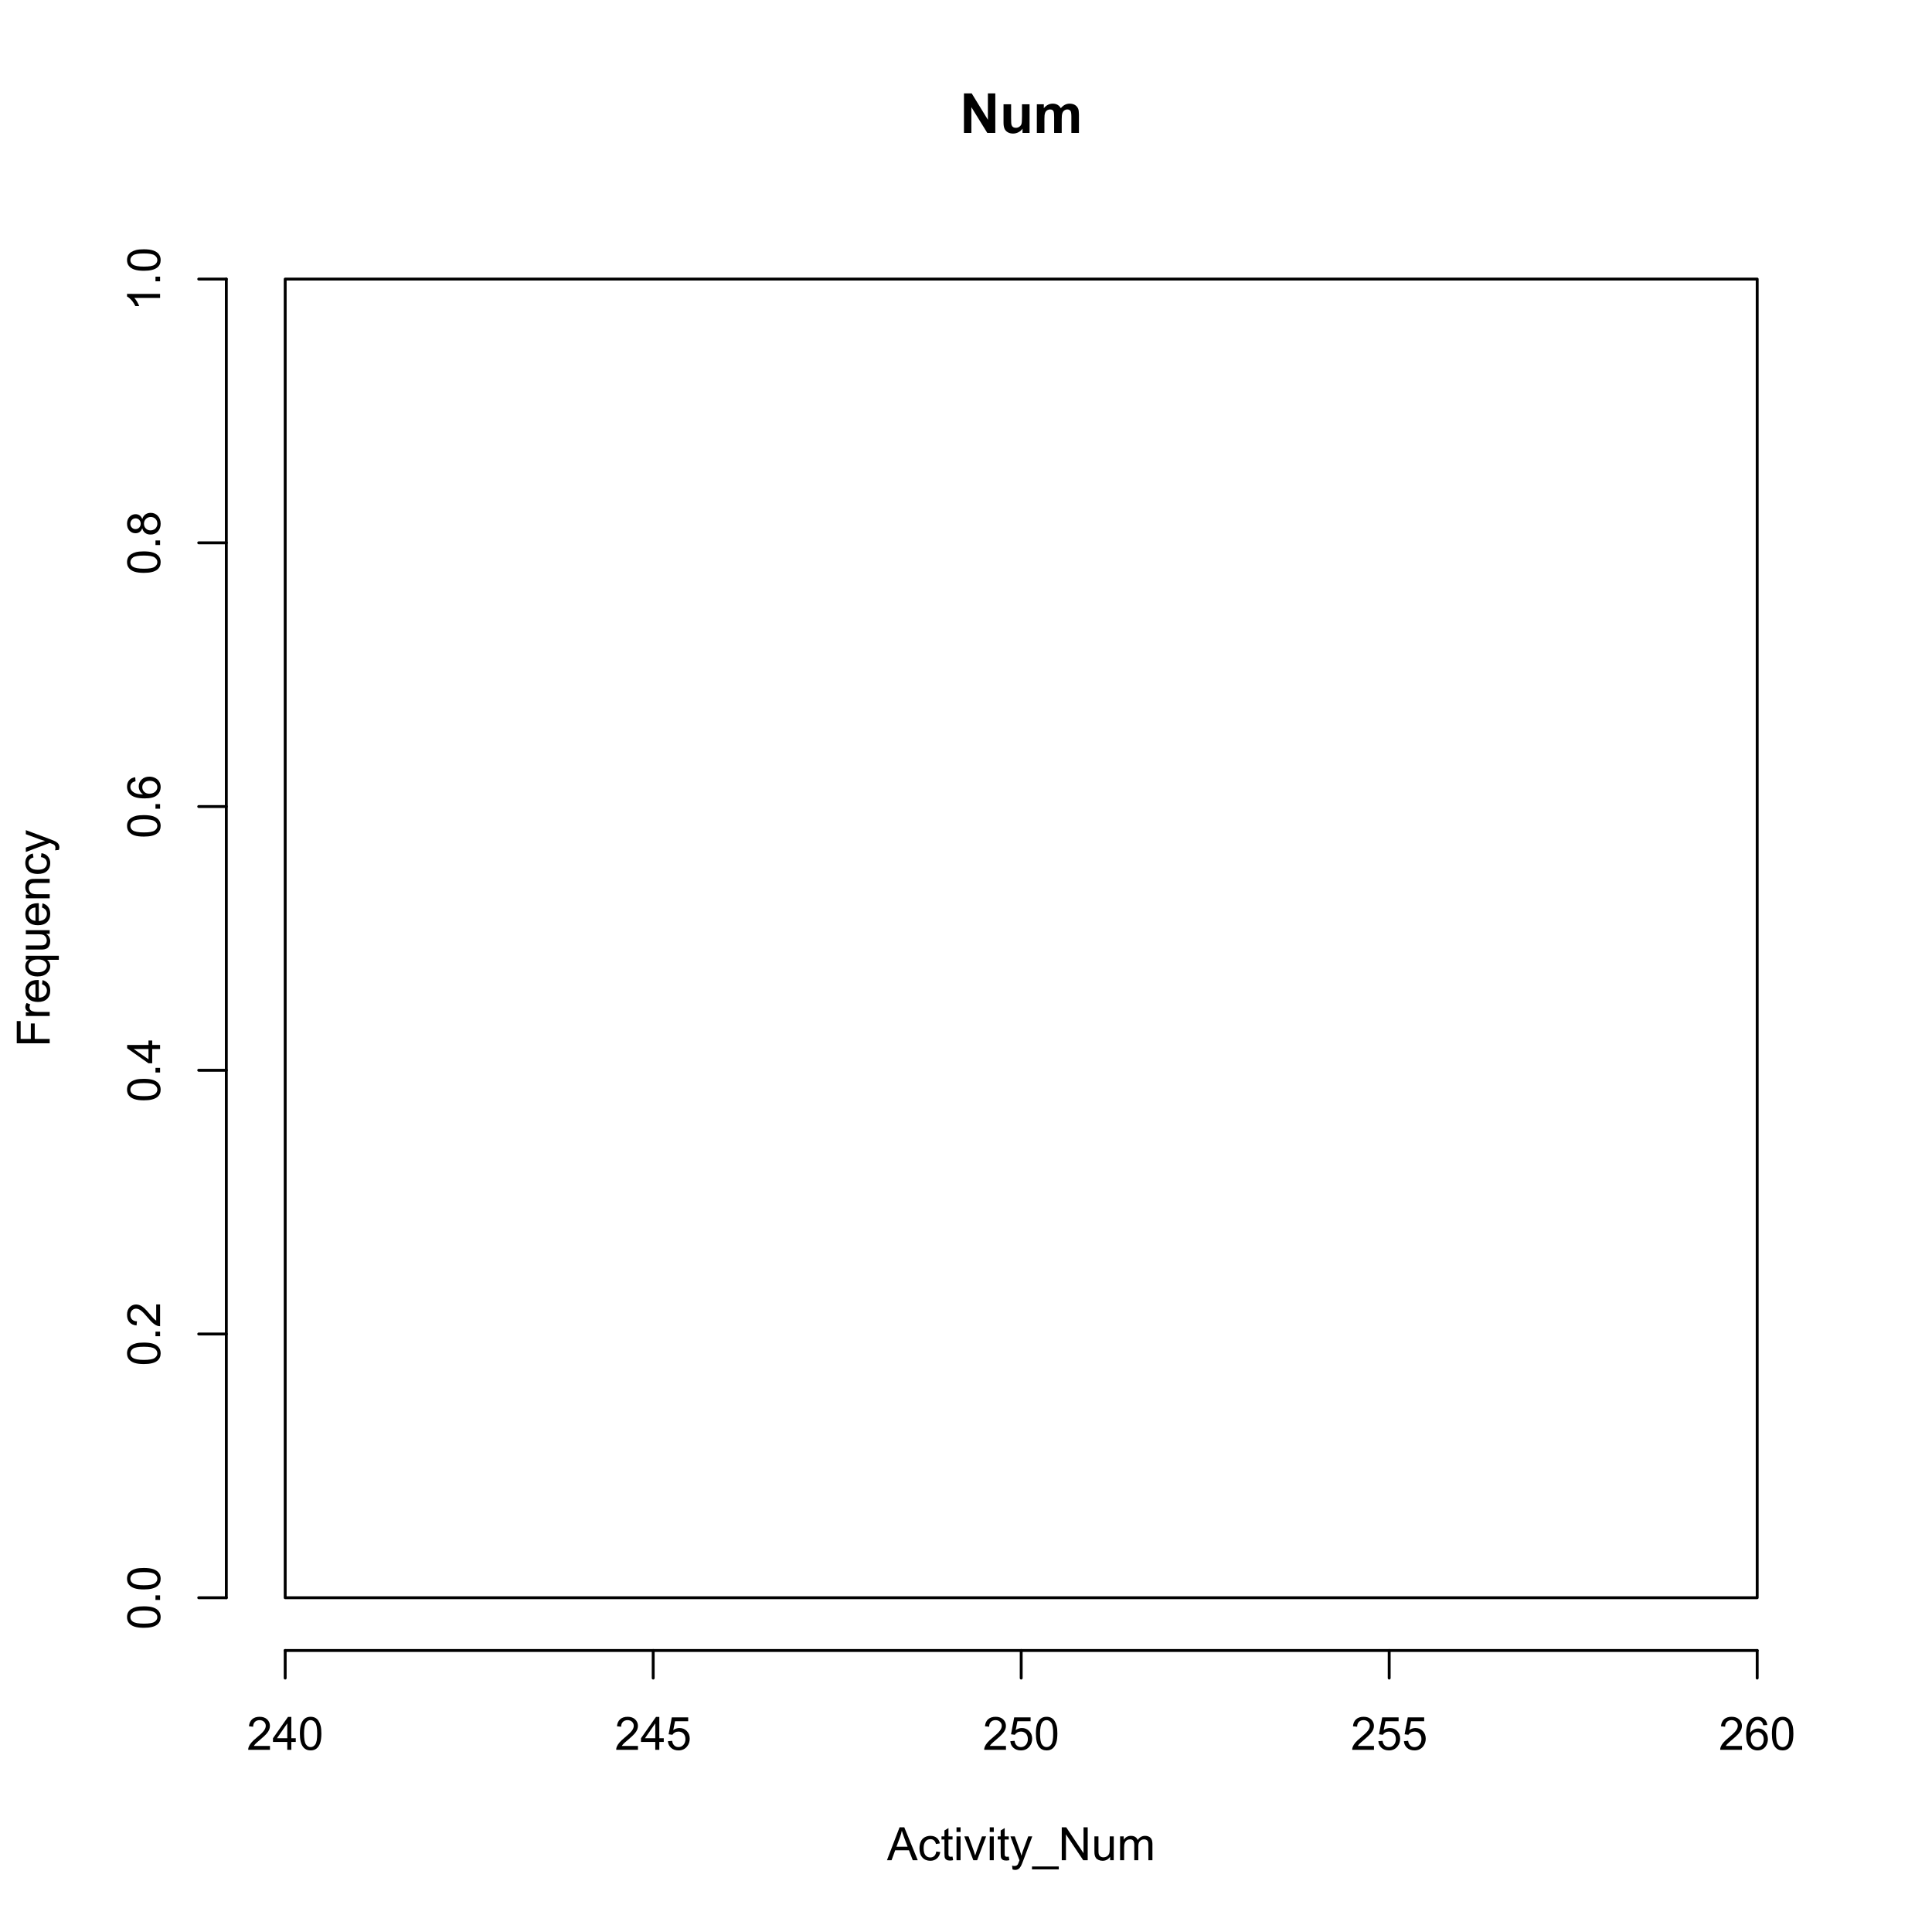
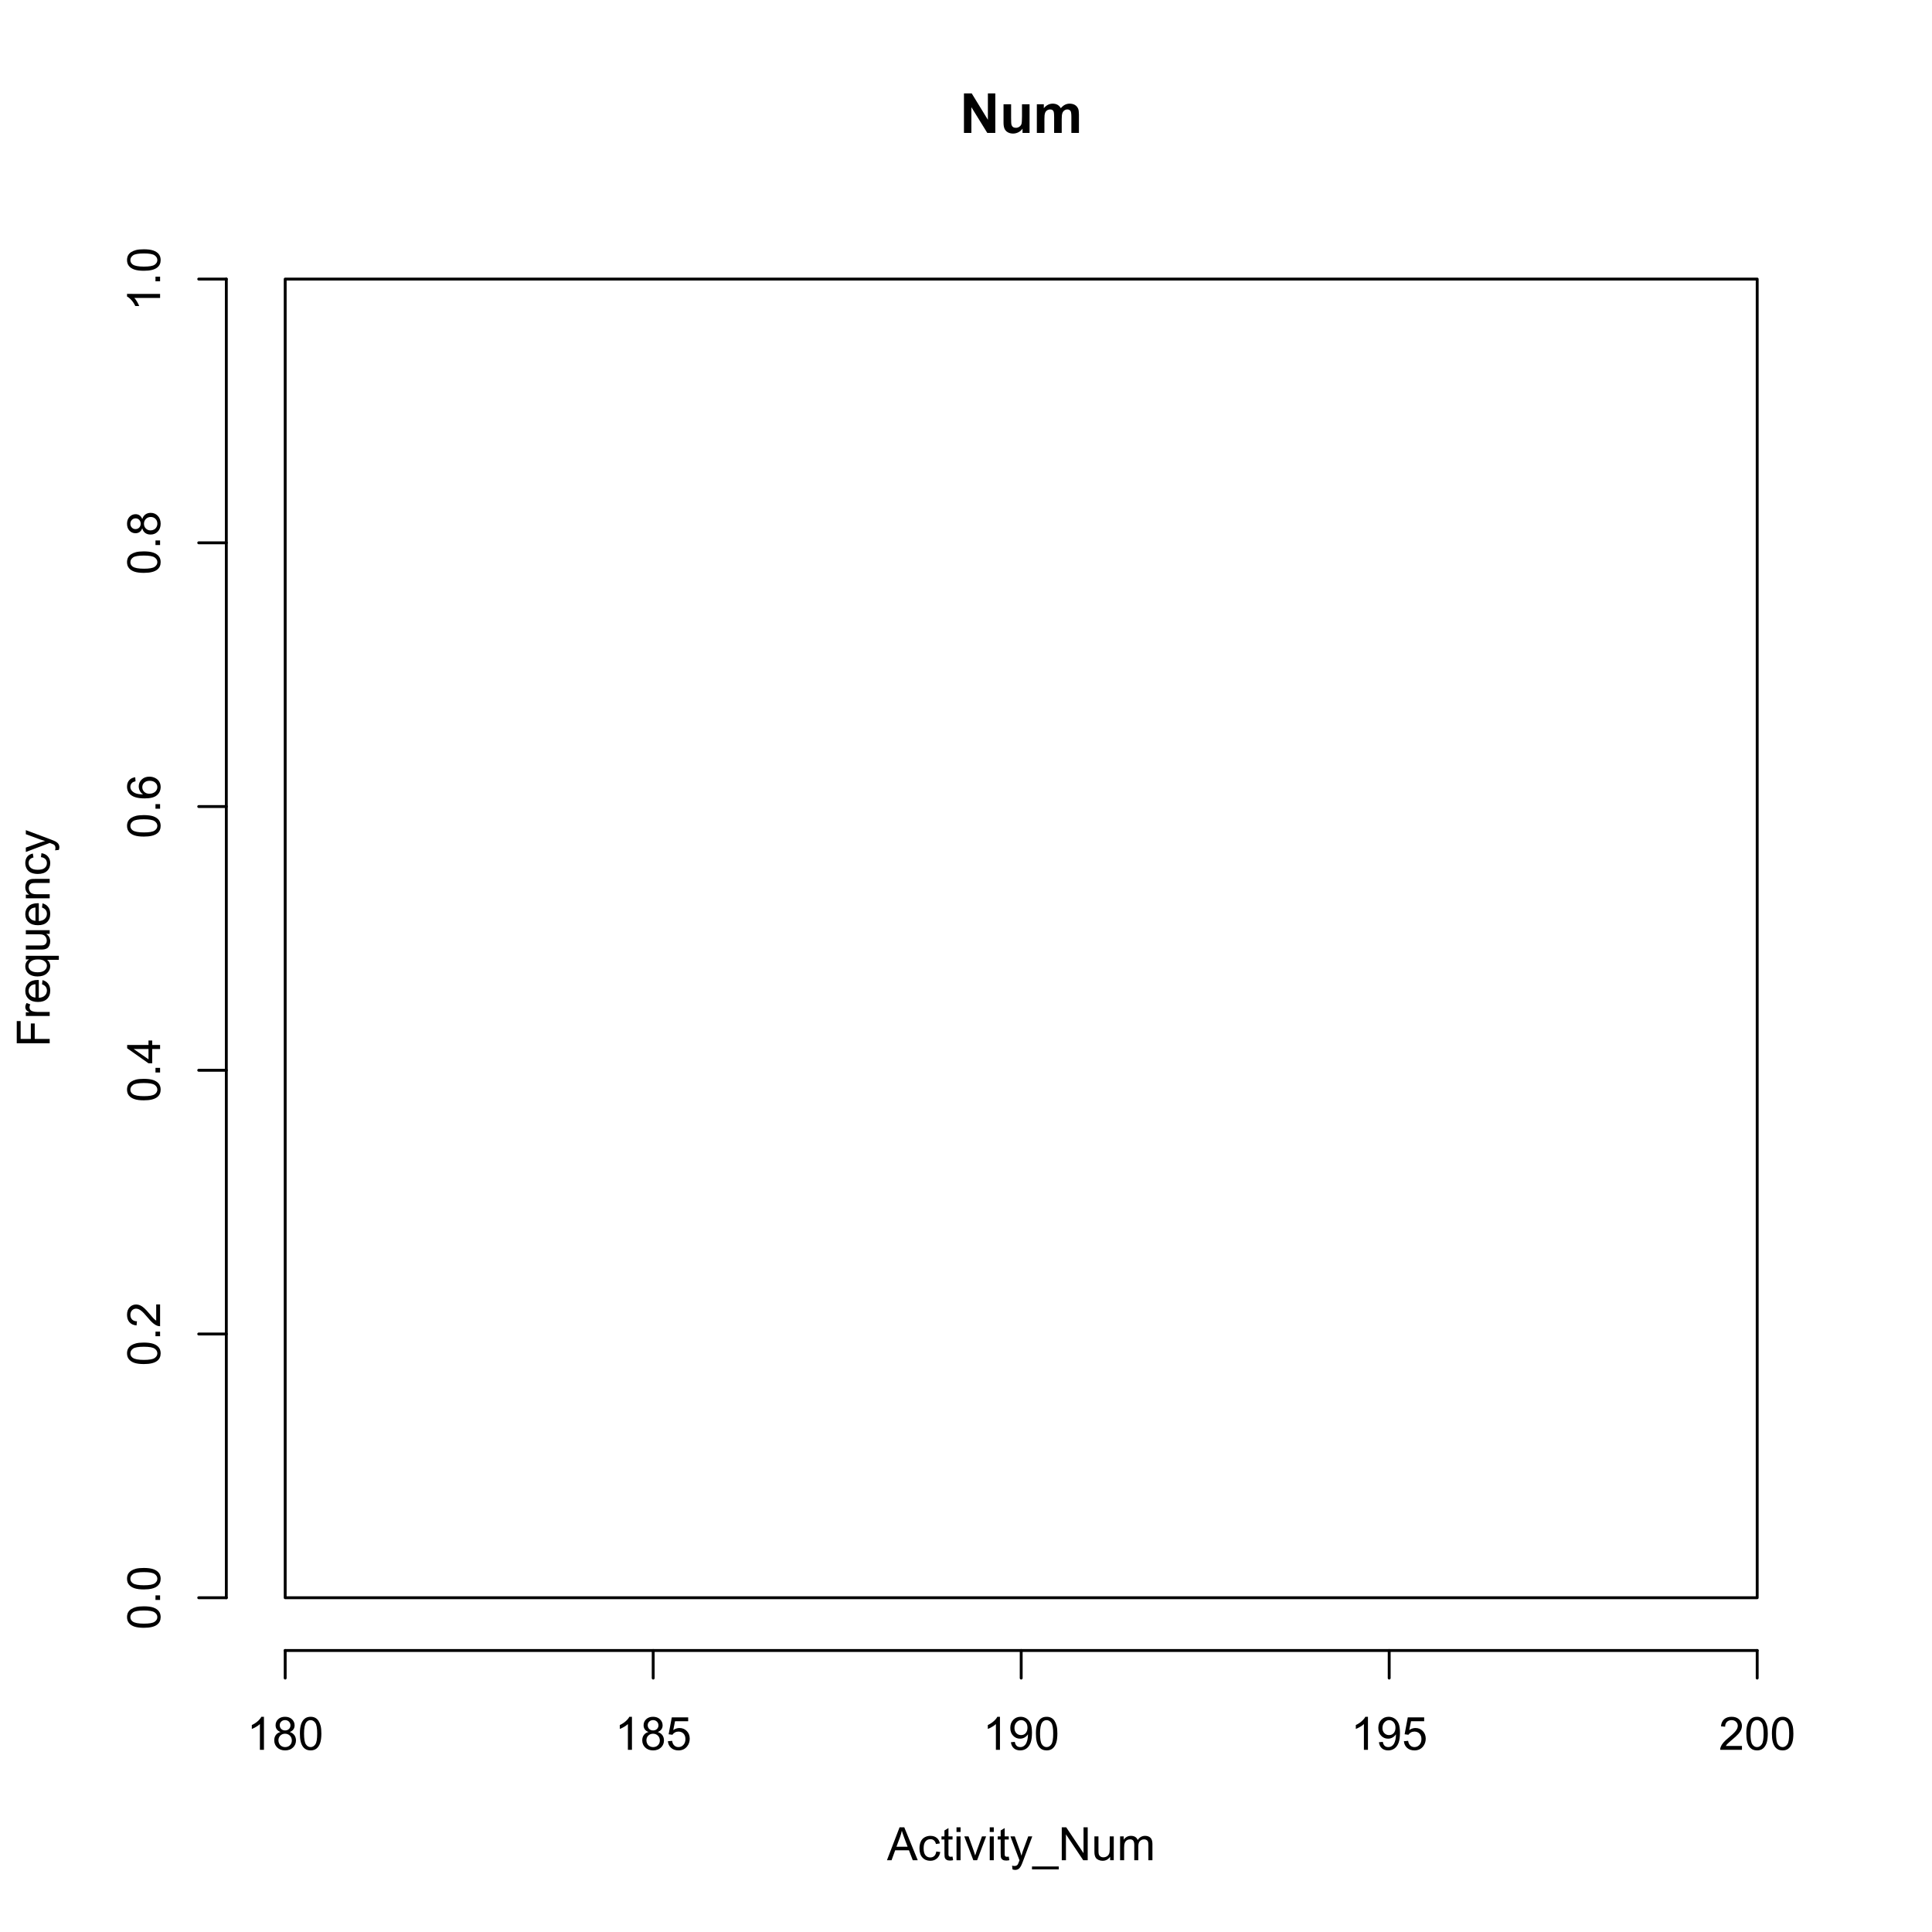
<svg xmlns="http://www.w3.org/2000/svg" xmlns:xlink="http://www.w3.org/1999/xlink" width="504pt" height="504pt" viewBox="0 0 504 504" version="1.1">
  <defs>
    <g>
      <symbol overflow="visible" id="glyph0-0">
        <path style="stroke:none;" d="M 1.801 0 L 1.801 -9 L 9 -9 L 9 0 Z M 2.023 -0.227 L 8.773 -0.227 L 8.773 -8.773 L 2.023 -8.773 Z M 2.023 -0.227 " />
      </symbol>
      <symbol overflow="visible" id="glyph0-1">
        <path style="stroke:none;" d="M 1.07 0 L 1.07 -10.309 L 3.094 -10.309 L 7.312 -3.426 L 7.312 -10.309 L 9.246 -10.309 L 9.246 0 L 7.156 0 L 3.004 -6.723 L 3.004 0 Z M 1.07 0 " />
      </symbol>
      <symbol overflow="visible" id="glyph0-2">
        <path style="stroke:none;" d="M 5.949 0 L 5.949 -1.117 C 5.672 -0.715 5.316 -0.402 4.875 -0.176 C 4.43 0.051 3.961 0.164 3.473 0.168 C 2.969 0.164 2.52 0.059 2.125 -0.16 C 1.723 -0.379 1.434 -0.691 1.258 -1.09 C 1.078 -1.488 0.988 -2.039 0.992 -2.742 L 0.992 -7.469 L 2.969 -7.469 L 2.969 -4.035 C 2.965 -2.984 3 -2.34 3.074 -2.105 C 3.145 -1.863 3.277 -1.676 3.473 -1.543 C 3.664 -1.402 3.906 -1.336 4.203 -1.336 C 4.539 -1.336 4.844 -1.426 5.109 -1.613 C 5.375 -1.793 5.559 -2.023 5.66 -2.301 C 5.758 -2.574 5.805 -3.246 5.809 -4.316 L 5.809 -7.469 L 7.785 -7.469 L 7.785 0 Z M 5.949 0 " />
      </symbol>
      <symbol overflow="visible" id="glyph0-3">
        <path style="stroke:none;" d="M 0.887 -7.469 L 2.707 -7.469 L 2.707 -6.449 C 3.355 -7.238 4.129 -7.633 5.035 -7.637 C 5.508 -7.633 5.922 -7.535 6.277 -7.34 C 6.625 -7.141 6.914 -6.844 7.145 -6.449 C 7.469 -6.844 7.824 -7.141 8.203 -7.34 C 8.582 -7.535 8.988 -7.633 9.422 -7.637 C 9.969 -7.633 10.43 -7.523 10.812 -7.301 C 11.188 -7.078 11.473 -6.75 11.664 -6.32 C 11.797 -6 11.863 -5.484 11.867 -4.773 L 11.867 0 L 9.895 0 L 9.895 -4.27 C 9.891 -5.008 9.82 -5.484 9.688 -5.703 C 9.5 -5.98 9.219 -6.121 8.844 -6.125 C 8.562 -6.121 8.305 -6.039 8.062 -5.871 C 7.82 -5.699 7.645 -5.449 7.535 -5.129 C 7.426 -4.801 7.371 -4.289 7.375 -3.586 L 7.375 0 L 5.398 0 L 5.398 -4.094 C 5.395 -4.816 5.359 -5.285 5.293 -5.5 C 5.219 -5.707 5.109 -5.863 4.965 -5.969 C 4.816 -6.07 4.617 -6.121 4.367 -6.125 C 4.059 -6.121 3.785 -6.039 3.543 -5.879 C 3.297 -5.711 3.121 -5.477 3.02 -5.168 C 2.91 -4.855 2.859 -4.34 2.863 -3.629 L 2.863 0 L 0.887 0 Z M 0.887 -7.469 " />
      </symbol>
      <symbol overflow="visible" id="glyph1-0">
        <path style="stroke:none;" d="M 1.5 0 L 1.5 -7.5 L 7.5 -7.5 L 7.5 0 Z M 1.688 -0.188 L 7.312 -0.188 L 7.312 -7.312 L 1.688 -7.312 Z M 1.688 -0.188 " />
      </symbol>
      <symbol overflow="visible" id="glyph1-1">
        <path style="stroke:none;" d="M -0.016 0 L 3.281 -8.59 L 4.508 -8.59 L 8.023 0 L 6.727 0 L 5.727 -2.602 L 2.133 -2.602 L 1.188 0 Z M 2.461 -3.527 L 5.375 -3.527 L 4.477 -5.906 C 4.203 -6.629 4 -7.223 3.867 -7.688 C 3.758 -7.133 3.602 -6.586 3.406 -6.047 Z M 2.461 -3.527 " />
      </symbol>
      <symbol overflow="visible" id="glyph1-2">
        <path style="stroke:none;" d="M 4.852 -2.281 L 5.891 -2.145 C 5.773 -1.426 5.484 -0.863 5.02 -0.465 C 4.551 -0.059 3.977 0.141 3.297 0.141 C 2.445 0.141 1.762 -0.137 1.246 -0.695 C 0.727 -1.25 0.469 -2.047 0.469 -3.086 C 0.469 -3.754 0.578 -4.344 0.801 -4.852 C 1.023 -5.355 1.363 -5.73 1.816 -5.984 C 2.27 -6.234 2.766 -6.363 3.305 -6.363 C 3.98 -6.363 4.531 -6.191 4.965 -5.848 C 5.391 -5.504 5.668 -5.02 5.789 -4.395 L 4.766 -4.234 C 4.664 -4.652 4.492 -4.969 4.246 -5.18 C 3.996 -5.391 3.695 -5.496 3.344 -5.496 C 2.809 -5.496 2.379 -5.305 2.051 -4.922 C 1.719 -4.539 1.551 -3.938 1.555 -3.117 C 1.551 -2.281 1.711 -1.672 2.035 -1.293 C 2.352 -0.914 2.77 -0.727 3.289 -0.727 C 3.695 -0.727 4.043 -0.852 4.324 -1.105 C 4.602 -1.359 4.777 -1.75 4.852 -2.281 Z M 4.852 -2.281 " />
      </symbol>
      <symbol overflow="visible" id="glyph1-3">
        <path style="stroke:none;" d="M 3.094 -0.945 L 3.246 -0.012 C 2.949 0.051 2.684 0.082 2.449 0.082 C 2.066 0.082 1.77 0.023 1.559 -0.098 C 1.348 -0.219 1.199 -0.379 1.113 -0.578 C 1.027 -0.773 0.984 -1.188 0.984 -1.82 L 0.984 -5.402 L 0.211 -5.402 L 0.211 -6.223 L 0.984 -6.223 L 0.984 -7.766 L 2.031 -8.398 L 2.031 -6.223 L 3.094 -6.223 L 3.094 -5.402 L 2.031 -5.402 L 2.031 -1.766 C 2.027 -1.461 2.047 -1.27 2.086 -1.184 C 2.125 -1.098 2.184 -1.027 2.27 -0.977 C 2.352 -0.926 2.473 -0.902 2.633 -0.902 C 2.742 -0.902 2.898 -0.914 3.094 -0.945 Z M 3.094 -0.945 " />
      </symbol>
      <symbol overflow="visible" id="glyph1-4">
        <path style="stroke:none;" d="M 0.797 -7.375 L 0.797 -8.59 L 1.852 -8.59 L 1.852 -7.375 Z M 0.797 0 L 0.797 -6.223 L 1.852 -6.223 L 1.852 0 Z M 0.797 0 " />
      </symbol>
      <symbol overflow="visible" id="glyph1-5">
        <path style="stroke:none;" d="M 2.52 0 L 0.152 -6.223 L 1.266 -6.223 L 2.602 -2.496 C 2.746 -2.09 2.879 -1.672 3 -1.242 C 3.094 -1.57 3.223 -1.965 3.391 -2.426 L 4.773 -6.223 L 5.859 -6.223 L 3.504 0 Z M 2.52 0 " />
      </symbol>
      <symbol overflow="visible" id="glyph1-6">
        <path style="stroke:none;" d="M 0.742 2.398 L 0.625 1.406 C 0.855 1.469 1.059 1.5 1.23 1.5 C 1.465 1.5 1.652 1.461 1.793 1.383 C 1.934 1.305 2.047 1.195 2.141 1.055 C 2.203 0.949 2.312 0.688 2.461 0.27 C 2.48 0.207 2.512 0.121 2.555 0.012 L 0.195 -6.223 L 1.328 -6.223 L 2.625 -2.617 C 2.789 -2.16 2.938 -1.68 3.078 -1.18 C 3.195 -1.66 3.34 -2.133 3.508 -2.594 L 4.84 -6.223 L 5.895 -6.223 L 3.527 0.105 C 3.273 0.789 3.074 1.258 2.938 1.516 C 2.746 1.863 2.531 2.117 2.293 2.281 C 2.047 2.438 1.758 2.52 1.422 2.523 C 1.215 2.52 0.988 2.477 0.742 2.398 Z M 0.742 2.398 " />
      </symbol>
      <symbol overflow="visible" id="glyph1-7">
        <path style="stroke:none;" d="M -0.18 2.383 L -0.18 1.625 L 6.809 1.625 L 6.809 2.383 Z M -0.18 2.383 " />
      </symbol>
      <symbol overflow="visible" id="glyph1-8">
        <path style="stroke:none;" d="M 0.914 0 L 0.914 -8.59 L 2.078 -8.59 L 6.594 -1.844 L 6.594 -8.59 L 7.68 -8.59 L 7.68 0 L 6.516 0 L 2.004 -6.75 L 2.004 0 Z M 0.914 0 " />
      </symbol>
      <symbol overflow="visible" id="glyph1-9">
        <path style="stroke:none;" d="M 4.867 0 L 4.867 -0.914 C 4.379 -0.211 3.723 0.141 2.895 0.141 C 2.527 0.141 2.184 0.07 1.867 -0.07 C 1.547 -0.211 1.309 -0.387 1.156 -0.602 C 1 -0.812 0.895 -1.074 0.832 -1.383 C 0.785 -1.59 0.762 -1.918 0.766 -2.367 L 0.766 -6.223 L 1.82 -6.223 L 1.82 -2.773 C 1.816 -2.219 1.84 -1.848 1.887 -1.656 C 1.949 -1.379 2.09 -1.16 2.309 -1.004 C 2.523 -0.84 2.789 -0.762 3.105 -0.766 C 3.418 -0.762 3.715 -0.844 3.996 -1.008 C 4.273 -1.172 4.469 -1.391 4.586 -1.672 C 4.699 -1.949 4.758 -2.355 4.758 -2.891 L 4.758 -6.223 L 5.812 -6.223 L 5.812 0 Z M 4.867 0 " />
      </symbol>
      <symbol overflow="visible" id="glyph1-10">
        <path style="stroke:none;" d="M 0.789 0 L 0.789 -6.223 L 1.734 -6.223 L 1.734 -5.352 C 1.93 -5.648 2.188 -5.895 2.512 -6.082 C 2.836 -6.27 3.207 -6.363 3.621 -6.363 C 4.082 -6.363 4.457 -6.266 4.754 -6.074 C 5.043 -5.883 5.254 -5.617 5.379 -5.273 C 5.871 -6 6.512 -6.363 7.301 -6.363 C 7.918 -6.363 8.391 -6.191 8.723 -5.848 C 9.055 -5.504 9.223 -4.977 9.223 -4.273 L 9.223 0 L 8.172 0 L 8.172 -3.922 C 8.168 -4.34 8.133 -4.645 8.07 -4.832 C 8 -5.016 7.879 -5.164 7.699 -5.277 C 7.52 -5.391 7.309 -5.449 7.066 -5.449 C 6.629 -5.449 6.266 -5.301 5.977 -5.012 C 5.688 -4.719 5.543 -4.254 5.543 -3.617 L 5.543 0 L 4.488 0 L 4.488 -4.043 C 4.488 -4.512 4.402 -4.863 4.23 -5.098 C 4.059 -5.332 3.777 -5.449 3.387 -5.449 C 3.09 -5.449 2.812 -5.371 2.562 -5.215 C 2.309 -5.059 2.129 -4.828 2.016 -4.527 C 1.898 -4.227 1.84 -3.793 1.844 -3.227 L 1.844 0 Z M 0.789 0 " />
      </symbol>
      <symbol overflow="visible" id="glyph1-11">
-         <path style="stroke:none;" d="M 6.039 -1.016 L 6.039 0 L 0.363 0 C 0.355 -0.254 0.395 -0.496 0.484 -0.734 C 0.629 -1.117 0.859 -1.5 1.18 -1.875 C 1.492 -2.25 1.953 -2.684 2.562 -3.176 C 3.492 -3.941 4.125 -4.547 4.453 -4.992 C 4.781 -5.438 4.945 -5.859 4.945 -6.266 C 4.945 -6.68 4.793 -7.031 4.496 -7.32 C 4.191 -7.602 3.805 -7.746 3.328 -7.75 C 2.82 -7.746 2.414 -7.594 2.109 -7.293 C 1.805 -6.984 1.648 -6.562 1.648 -6.031 L 0.562 -6.141 C 0.633 -6.945 0.91 -7.559 1.398 -7.988 C 1.879 -8.41 2.531 -8.625 3.352 -8.625 C 4.172 -8.625 4.824 -8.395 5.309 -7.938 C 5.789 -7.48 6.027 -6.914 6.031 -6.242 C 6.027 -5.895 5.957 -5.559 5.82 -5.227 C 5.676 -4.891 5.441 -4.539 5.117 -4.176 C 4.789 -3.805 4.25 -3.301 3.492 -2.664 C 2.859 -2.129 2.453 -1.77 2.273 -1.582 C 2.094 -1.395 1.945 -1.203 1.828 -1.016 Z M 6.039 -1.016 " />
+         <path style="stroke:none;" d="M 4.469 0 L 3.414 0 L 3.414 -6.719 C 3.16 -6.477 2.828 -6.234 2.414 -5.996 C 2 -5.75 1.629 -5.57 1.305 -5.449 L 1.305 -6.469 C 1.895 -6.742 2.41 -7.078 2.852 -7.477 C 3.293 -7.871 3.605 -8.254 3.789 -8.625 L 4.469 -8.625 Z M 4.469 0 " />
      </symbol>
      <symbol overflow="visible" id="glyph1-12">
-         <path style="stroke:none;" d="M 3.879 0 L 3.879 -2.055 L 0.152 -2.055 L 0.152 -3.023 L 4.07 -8.59 L 4.934 -8.59 L 4.934 -3.023 L 6.094 -3.023 L 6.094 -2.055 L 4.934 -2.055 L 4.934 0 Z M 3.879 -3.023 L 3.879 -6.898 L 1.188 -3.023 Z M 3.879 -3.023 " />
+         <path style="stroke:none;" d="M 2.121 -4.656 C 1.684 -4.816 1.359 -5.047 1.148 -5.344 C 0.938 -5.641 0.832 -5.996 0.832 -6.41 C 0.832 -7.035 1.055 -7.559 1.504 -7.984 C 1.953 -8.41 2.551 -8.625 3.297 -8.625 C 4.043 -8.625 4.648 -8.406 5.109 -7.973 C 5.566 -7.535 5.793 -7.004 5.797 -6.383 C 5.793 -5.977 5.688 -5.629 5.48 -5.34 C 5.27 -5.043 4.953 -4.816 4.531 -4.656 C 5.055 -4.48 5.457 -4.203 5.734 -3.824 C 6.008 -3.438 6.145 -2.98 6.148 -2.453 C 6.145 -1.715 5.887 -1.098 5.367 -0.602 C 4.844 -0.102 4.16 0.145 3.316 0.148 C 2.469 0.145 1.785 -0.102 1.266 -0.605 C 0.742 -1.105 0.48 -1.734 0.484 -2.484 C 0.48 -3.039 0.621 -3.504 0.91 -3.887 C 1.191 -4.262 1.598 -4.52 2.121 -4.656 Z M 1.91 -6.445 C 1.91 -6.039 2.039 -5.707 2.301 -5.449 C 2.562 -5.191 2.902 -5.062 3.32 -5.062 C 3.723 -5.062 4.055 -5.188 4.32 -5.445 C 4.578 -5.695 4.711 -6.012 4.711 -6.387 C 4.711 -6.773 4.574 -7.098 4.309 -7.363 C 4.035 -7.625 3.703 -7.758 3.312 -7.758 C 2.906 -7.758 2.574 -7.629 2.309 -7.371 C 2.043 -7.113 1.91 -6.805 1.91 -6.445 Z M 1.57 -2.477 C 1.57 -2.176 1.641 -1.887 1.785 -1.605 C 1.926 -1.324 2.137 -1.105 2.422 -0.949 C 2.699 -0.793 3.004 -0.715 3.328 -0.719 C 3.832 -0.715 4.246 -0.879 4.578 -1.207 C 4.902 -1.531 5.066 -1.941 5.07 -2.445 C 5.066 -2.945 4.898 -3.367 4.562 -3.703 C 4.223 -4.035 3.801 -4.199 3.293 -4.203 C 2.793 -4.199 2.379 -4.035 2.059 -3.711 C 1.73 -3.379 1.57 -2.969 1.57 -2.477 Z M 1.57 -2.477 " />
      </symbol>
      <symbol overflow="visible" id="glyph1-13">
        <path style="stroke:none;" d="M 0.5 -4.234 C 0.496 -5.246 0.602 -6.062 0.812 -6.688 C 1.02 -7.305 1.328 -7.785 1.742 -8.121 C 2.148 -8.457 2.668 -8.625 3.297 -8.625 C 3.758 -8.625 4.164 -8.531 4.512 -8.348 C 4.855 -8.16 5.141 -7.891 5.371 -7.543 C 5.594 -7.191 5.773 -6.766 5.906 -6.266 C 6.035 -5.762 6.098 -5.086 6.102 -4.234 C 6.098 -3.227 5.996 -2.414 5.789 -1.797 C 5.578 -1.176 5.266 -0.695 4.859 -0.359 C 4.445 -0.02 3.926 0.145 3.297 0.148 C 2.465 0.145 1.816 -0.148 1.348 -0.742 C 0.781 -1.457 0.496 -2.621 0.5 -4.234 Z M 1.582 -4.234 C 1.582 -2.824 1.746 -1.887 2.074 -1.418 C 2.402 -0.949 2.809 -0.715 3.297 -0.719 C 3.777 -0.715 4.184 -0.949 4.52 -1.422 C 4.848 -1.887 5.016 -2.824 5.016 -4.234 C 5.016 -5.648 4.848 -6.59 4.52 -7.055 C 4.184 -7.516 3.773 -7.746 3.289 -7.75 C 2.801 -7.746 2.414 -7.543 2.125 -7.137 C 1.762 -6.613 1.582 -5.645 1.582 -4.234 Z M 1.582 -4.234 " />
      </symbol>
      <symbol overflow="visible" id="glyph1-14">
        <path style="stroke:none;" d="M 0.5 -2.25 L 1.605 -2.344 C 1.684 -1.805 1.871 -1.398 2.176 -1.125 C 2.473 -0.852 2.836 -0.715 3.258 -0.719 C 3.766 -0.715 4.195 -0.906 4.547 -1.293 C 4.898 -1.672 5.074 -2.18 5.074 -2.82 C 5.074 -3.414 4.902 -3.891 4.566 -4.242 C 4.227 -4.59 3.785 -4.762 3.242 -4.766 C 2.898 -4.762 2.594 -4.684 2.32 -4.531 C 2.047 -4.375 1.832 -4.176 1.676 -3.93 L 0.688 -4.062 L 1.516 -8.473 L 5.789 -8.473 L 5.789 -7.465 L 2.359 -7.465 L 1.898 -5.156 C 2.414 -5.516 2.953 -5.695 3.523 -5.695 C 4.27 -5.695 4.902 -5.434 5.422 -4.914 C 5.934 -4.395 6.191 -3.727 6.195 -2.914 C 6.191 -2.133 5.965 -1.461 5.516 -0.898 C 4.961 -0.199 4.211 0.145 3.258 0.148 C 2.477 0.145 1.836 -0.07 1.344 -0.508 C 0.844 -0.941 0.562 -1.523 0.5 -2.25 Z M 0.5 -2.25 " />
      </symbol>
      <symbol overflow="visible" id="glyph1-15">
-         <path style="stroke:none;" d="M 5.969 -6.484 L 4.922 -6.406 C 4.828 -6.812 4.695 -7.113 4.523 -7.305 C 4.234 -7.605 3.883 -7.758 3.469 -7.758 C 3.133 -7.758 2.836 -7.664 2.586 -7.477 C 2.25 -7.234 1.988 -6.879 1.797 -6.414 C 1.605 -5.949 1.508 -5.289 1.5 -4.43 C 1.754 -4.812 2.062 -5.098 2.434 -5.289 C 2.797 -5.473 3.184 -5.566 3.586 -5.57 C 4.289 -5.566 4.887 -5.309 5.383 -4.793 C 5.875 -4.277 6.121 -3.609 6.125 -2.789 C 6.121 -2.25 6.004 -1.746 5.773 -1.285 C 5.539 -0.82 5.223 -0.469 4.816 -0.223 C 4.41 0.023 3.949 0.145 3.434 0.148 C 2.555 0.145 1.836 -0.176 1.285 -0.82 C 0.727 -1.469 0.449 -2.535 0.453 -4.02 C 0.449 -5.676 0.758 -6.883 1.371 -7.641 C 1.902 -8.297 2.621 -8.625 3.531 -8.625 C 4.207 -8.625 4.762 -8.434 5.195 -8.055 C 5.625 -7.676 5.883 -7.152 5.969 -6.484 Z M 1.664 -2.781 C 1.664 -2.418 1.738 -2.07 1.895 -1.738 C 2.043 -1.406 2.262 -1.152 2.543 -0.98 C 2.82 -0.801 3.109 -0.715 3.414 -0.719 C 3.859 -0.715 4.242 -0.895 4.566 -1.258 C 4.883 -1.613 5.043 -2.102 5.047 -2.727 C 5.043 -3.316 4.887 -3.785 4.57 -4.129 C 4.25 -4.469 3.852 -4.641 3.375 -4.641 C 2.898 -4.641 2.492 -4.469 2.16 -4.129 C 1.828 -3.785 1.664 -3.336 1.664 -2.781 Z M 1.664 -2.781 " />
+         <path style="stroke:none;" d="M 0.656 -1.984 L 1.672 -2.078 C 1.75 -1.602 1.914 -1.258 2.16 -1.043 C 2.398 -0.824 2.711 -0.715 3.094 -0.719 C 3.414 -0.715 3.695 -0.789 3.945 -0.941 C 4.188 -1.086 4.391 -1.285 4.547 -1.535 C 4.703 -1.785 4.832 -2.121 4.938 -2.543 C 5.043 -2.965 5.098 -3.395 5.098 -3.832 C 5.098 -3.879 5.094 -3.949 5.094 -4.043 C 4.875 -3.707 4.586 -3.434 4.227 -3.227 C 3.859 -3.016 3.465 -2.91 3.039 -2.914 C 2.328 -2.91 1.727 -3.168 1.238 -3.688 C 0.742 -4.199 0.496 -4.879 0.5 -5.727 C 0.496 -6.594 0.754 -7.297 1.27 -7.828 C 1.781 -8.359 2.426 -8.625 3.199 -8.625 C 3.758 -8.625 4.266 -8.473 4.73 -8.172 C 5.191 -7.871 5.543 -7.441 5.785 -6.887 C 6.023 -6.328 6.145 -5.523 6.148 -4.469 C 6.145 -3.371 6.027 -2.496 5.789 -1.848 C 5.547 -1.195 5.191 -0.703 4.723 -0.363 C 4.254 -0.023 3.703 0.145 3.07 0.148 C 2.398 0.145 1.848 -0.039 1.422 -0.41 C 0.996 -0.785 0.742 -1.309 0.656 -1.984 Z M 4.977 -5.777 C 4.973 -6.383 4.812 -6.863 4.492 -7.219 C 4.168 -7.57 3.781 -7.746 3.328 -7.75 C 2.859 -7.746 2.449 -7.555 2.102 -7.176 C 1.754 -6.789 1.582 -6.293 1.582 -5.688 C 1.582 -5.137 1.746 -4.691 2.074 -4.355 C 2.402 -4.012 2.809 -3.844 3.297 -3.844 C 3.785 -3.844 4.188 -4.012 4.504 -4.355 C 4.816 -4.691 4.973 -5.168 4.977 -5.777 Z M 4.977 -5.777 " />
+       </symbol>
+       <symbol overflow="visible" id="glyph1-16">
+         <path style="stroke:none;" d="M 6.039 -1.016 L 6.039 0 L 0.363 0 C 0.355 -0.254 0.395 -0.496 0.484 -0.734 C 0.629 -1.117 0.859 -1.5 1.18 -1.875 C 1.492 -2.25 1.953 -2.684 2.562 -3.176 C 3.492 -3.941 4.125 -4.547 4.453 -4.992 C 4.781 -5.438 4.945 -5.859 4.945 -6.266 C 4.945 -6.68 4.793 -7.031 4.496 -7.32 C 4.191 -7.602 3.805 -7.746 3.328 -7.75 C 2.82 -7.746 2.414 -7.594 2.109 -7.293 C 1.805 -6.984 1.648 -6.562 1.648 -6.031 L 0.562 -6.141 C 0.633 -6.945 0.91 -7.559 1.398 -7.988 C 1.879 -8.41 2.531 -8.625 3.352 -8.625 C 4.172 -8.625 4.824 -8.395 5.309 -7.938 C 5.789 -7.48 6.027 -6.914 6.031 -6.242 C 6.027 -5.895 5.957 -5.559 5.82 -5.227 C 5.676 -4.891 5.441 -4.539 5.117 -4.176 C 4.789 -3.805 4.25 -3.301 3.492 -2.664 C 2.859 -2.129 2.453 -1.77 2.273 -1.582 C 2.094 -1.395 1.945 -1.203 1.828 -1.016 Z M 6.039 -1.016 " />
      </symbol>
      <symbol overflow="visible" id="glyph2-0">
        <path style="stroke:none;" d="M 0 -1.5 L -7.5 -1.5 L -7.5 -7.5 L 0 -7.5 Z M -0.188 -1.688 L -0.188 -7.312 L -7.312 -7.312 L -7.312 -1.688 Z M -0.188 -1.688 " />
      </symbol>
      <symbol overflow="visible" id="glyph2-1">
        <path style="stroke:none;" d="M 0 -0.984 L -8.59 -0.984 L -8.59 -6.781 L -7.578 -6.781 L -7.578 -2.121 L -4.914 -2.121 L -4.914 -6.152 L -3.902 -6.152 L -3.902 -2.121 L 0 -2.121 Z M 0 -0.984 " />
      </symbol>
      <symbol overflow="visible" id="glyph2-2">
        <path style="stroke:none;" d="M 0 -0.781 L -6.223 -0.781 L -6.223 -1.73 L -5.281 -1.73 C -5.719 -1.969 -6.012 -2.191 -6.152 -2.398 C -6.293 -2.602 -6.363 -2.828 -6.363 -3.078 C -6.363 -3.43 -6.25 -3.793 -6.023 -4.16 L -5.047 -3.797 C -5.195 -3.539 -5.273 -3.281 -5.273 -3.023 C -5.273 -2.793 -5.203 -2.586 -5.066 -2.402 C -4.926 -2.219 -4.734 -2.086 -4.488 -2.012 C -4.113 -1.891 -3.703 -1.832 -3.258 -1.836 L 0 -1.836 Z M 0 -0.781 " />
      </symbol>
      <symbol overflow="visible" id="glyph2-3">
        <path style="stroke:none;" d="M -2.004 -5.051 L -1.867 -6.141 C -1.23 -5.969 -0.738 -5.648 -0.387 -5.184 C -0.035 -4.719 0.141 -4.125 0.141 -3.406 C 0.141 -2.492 -0.137 -1.77 -0.699 -1.238 C -1.254 -0.703 -2.043 -0.438 -3.059 -0.441 C -4.105 -0.438 -4.918 -0.707 -5.496 -1.25 C -6.074 -1.785 -6.363 -2.484 -6.363 -3.348 C -6.363 -4.176 -6.078 -4.855 -5.512 -5.383 C -4.945 -5.91 -4.148 -6.176 -3.121 -6.176 C -3.055 -6.176 -2.961 -6.172 -2.84 -6.172 L -2.844 -1.531 C -2.156 -1.566 -1.633 -1.762 -1.27 -2.109 C -0.906 -2.457 -0.727 -2.891 -0.727 -3.41 C -0.727 -3.797 -0.828 -4.125 -1.031 -4.402 C -1.234 -4.672 -1.559 -4.891 -2.004 -5.051 Z M -3.711 -1.59 L -3.707 -5.062 C -4.227 -5.016 -4.621 -4.883 -4.887 -4.664 C -5.293 -4.328 -5.496 -3.891 -5.496 -3.359 C -5.496 -2.871 -5.332 -2.465 -5.008 -2.137 C -4.684 -1.805 -4.25 -1.621 -3.711 -1.59 Z M -3.711 -1.59 " />
      </symbol>
      <symbol overflow="visible" id="glyph2-4">
        <path style="stroke:none;" d="M 2.387 -4.758 L -0.66 -4.758 C -0.43 -4.594 -0.238 -4.363 -0.086 -4.066 C 0.066 -3.77 0.141 -3.457 0.141 -3.129 C 0.141 -2.391 -0.152 -1.754 -0.742 -1.223 C -1.332 -0.688 -2.141 -0.422 -3.172 -0.422 C -3.793 -0.422 -4.355 -0.527 -4.852 -0.746 C -5.344 -0.961 -5.719 -1.277 -5.977 -1.691 C -6.234 -2.102 -6.363 -2.555 -6.363 -3.047 C -6.363 -3.816 -6.039 -4.422 -5.391 -4.863 L -6.223 -4.863 L -6.223 -5.812 L 2.387 -5.812 Z M -3.129 -1.508 C -2.328 -1.504 -1.727 -1.672 -1.328 -2.012 C -0.926 -2.344 -0.727 -2.746 -0.727 -3.219 C -0.727 -3.664 -0.914 -4.051 -1.297 -4.375 C -1.672 -4.699 -2.254 -4.863 -3.035 -4.863 C -3.863 -4.863 -4.484 -4.691 -4.902 -4.352 C -5.32 -4.008 -5.531 -3.605 -5.531 -3.148 C -5.531 -2.688 -5.336 -2.301 -4.949 -1.984 C -4.559 -1.664 -3.953 -1.504 -3.129 -1.508 Z M -3.129 -1.508 " />
      </symbol>
      <symbol overflow="visible" id="glyph2-5">
        <path style="stroke:none;" d="M 0 -4.867 L -0.914 -4.867 C -0.211 -4.379 0.141 -3.723 0.141 -2.895 C 0.141 -2.527 0.07 -2.184 -0.07 -1.867 C -0.211 -1.547 -0.387 -1.309 -0.598 -1.156 C -0.809 -1 -1.07 -0.895 -1.383 -0.832 C -1.59 -0.789 -1.918 -0.766 -2.367 -0.77 L -6.223 -0.77 L -6.223 -1.824 L -2.773 -1.824 C -2.219 -1.82 -1.848 -1.844 -1.656 -1.887 C -1.379 -1.949 -1.16 -2.09 -1.004 -2.309 C -0.84 -2.523 -0.762 -2.789 -0.766 -3.105 C -0.762 -3.418 -0.844 -3.715 -1.008 -3.996 C -1.172 -4.273 -1.391 -4.469 -1.672 -4.586 C -1.945 -4.699 -2.352 -4.758 -2.887 -4.758 L -6.223 -4.758 L -6.223 -5.812 L 0 -5.812 Z M 0 -4.867 " />
      </symbol>
      <symbol overflow="visible" id="glyph2-6">
        <path style="stroke:none;" d="M 0 -0.789 L -6.223 -0.793 L -6.223 -1.742 L -5.336 -1.742 C -6.02 -2.195 -6.363 -2.855 -6.363 -3.723 C -6.363 -4.09 -6.293 -4.434 -6.16 -4.754 C -6.023 -5.066 -5.848 -5.305 -5.633 -5.461 C -5.41 -5.617 -5.152 -5.727 -4.852 -5.789 C -4.656 -5.828 -4.312 -5.848 -3.824 -5.848 L 0 -5.848 L 0 -4.793 L -3.785 -4.793 C -4.215 -4.793 -4.535 -4.75 -4.75 -4.668 C -4.961 -4.586 -5.129 -4.441 -5.258 -4.234 C -5.383 -4.023 -5.449 -3.777 -5.449 -3.5 C -5.449 -3.047 -5.305 -2.66 -5.02 -2.336 C -4.734 -2.008 -4.195 -1.844 -3.398 -1.848 L 0 -1.844 Z M 0 -0.789 " />
      </symbol>
      <symbol overflow="visible" id="glyph2-7">
        <path style="stroke:none;" d="M -2.277 -4.852 L -2.145 -5.891 C -1.426 -5.773 -0.863 -5.484 -0.465 -5.02 C -0.059 -4.551 0.141 -3.977 0.141 -3.297 C 0.141 -2.445 -0.137 -1.762 -0.695 -1.246 C -1.25 -0.727 -2.047 -0.469 -3.086 -0.469 C -3.754 -0.469 -4.344 -0.578 -4.852 -0.801 C -5.355 -1.023 -5.73 -1.363 -5.984 -1.82 C -6.234 -2.273 -6.363 -2.77 -6.363 -3.305 C -6.363 -3.98 -6.191 -4.531 -5.848 -4.965 C -5.504 -5.391 -5.02 -5.668 -4.395 -5.789 L -4.234 -4.766 C -4.652 -4.664 -4.969 -4.492 -5.18 -4.246 C -5.391 -3.996 -5.496 -3.695 -5.496 -3.348 C -5.496 -2.812 -5.305 -2.383 -4.922 -2.051 C -4.539 -1.719 -3.938 -1.551 -3.117 -1.555 C -2.281 -1.551 -1.672 -1.711 -1.293 -2.035 C -0.914 -2.352 -0.727 -2.77 -0.727 -3.289 C -0.727 -3.695 -0.852 -4.043 -1.105 -4.324 C -1.359 -4.602 -1.75 -4.777 -2.277 -4.852 Z M -2.277 -4.852 " />
      </symbol>
      <symbol overflow="visible" id="glyph2-8">
        <path style="stroke:none;" d="M 2.398 -0.742 L 1.406 -0.625 C 1.469 -0.855 1.5 -1.059 1.5 -1.23 C 1.5 -1.465 1.461 -1.652 1.383 -1.793 C 1.305 -1.934 1.195 -2.047 1.055 -2.141 C 0.949 -2.203 0.688 -2.312 0.27 -2.461 C 0.211 -2.48 0.125 -2.512 0.012 -2.555 L -6.223 -0.195 L -6.223 -1.332 L -2.617 -2.625 C -2.16 -2.789 -1.68 -2.938 -1.176 -3.078 C -1.656 -3.195 -2.129 -3.34 -2.594 -3.508 L -6.223 -4.84 L -6.223 -5.895 L 0.105 -3.527 C 0.789 -3.273 1.258 -3.074 1.52 -2.938 C 1.863 -2.746 2.117 -2.531 2.281 -2.289 C 2.438 -2.043 2.52 -1.754 2.523 -1.422 C 2.52 -1.215 2.477 -0.988 2.398 -0.742 Z M 2.398 -0.742 " />
      </symbol>
      <symbol overflow="visible" id="glyph2-9">
        <path style="stroke:none;" d="M -4.234 -0.5 C -5.246 -0.496 -6.062 -0.602 -6.688 -0.812 C -7.305 -1.02 -7.785 -1.328 -8.121 -1.742 C -8.457 -2.152 -8.625 -2.672 -8.625 -3.301 C -8.625 -3.758 -8.531 -4.164 -8.348 -4.512 C -8.16 -4.859 -7.891 -5.145 -7.543 -5.371 C -7.191 -5.594 -6.766 -5.773 -6.266 -5.906 C -5.762 -6.035 -5.086 -6.098 -4.234 -6.102 C -3.223 -6.098 -2.41 -5.996 -1.793 -5.789 C -1.176 -5.578 -0.695 -5.266 -0.359 -4.859 C -0.02 -4.445 0.145 -3.926 0.148 -3.297 C 0.145 -2.465 -0.148 -1.816 -0.742 -1.348 C -1.457 -0.781 -2.621 -0.496 -4.234 -0.5 Z M -4.234 -1.582 C -2.824 -1.582 -1.887 -1.746 -1.418 -2.074 C -0.949 -2.402 -0.715 -2.809 -0.719 -3.297 C -0.715 -3.777 -0.949 -4.184 -1.422 -4.52 C -1.887 -4.848 -2.824 -5.016 -4.234 -5.016 C -5.648 -5.016 -6.59 -4.848 -7.055 -4.52 C -7.516 -4.188 -7.746 -3.777 -7.75 -3.289 C -7.746 -2.801 -7.543 -2.414 -7.137 -2.129 C -6.613 -1.762 -5.645 -1.582 -4.234 -1.582 Z M -4.234 -1.582 " />
      </symbol>
      <symbol overflow="visible" id="glyph2-10">
        <path style="stroke:none;" d="M 0 -1.09 L -1.203 -1.09 L -1.199 -2.289 L 0 -2.289 Z M 0 -1.09 " />
      </symbol>
      <symbol overflow="visible" id="glyph2-11">
        <path style="stroke:none;" d="M -1.012 -6.039 L 0 -6.039 L 0 -0.363 C -0.254 -0.355 -0.496 -0.395 -0.734 -0.488 C -1.117 -0.629 -1.5 -0.859 -1.875 -1.18 C -2.25 -1.496 -2.684 -1.957 -3.176 -2.562 C -3.941 -3.492 -4.547 -4.125 -4.992 -4.453 C -5.438 -4.781 -5.859 -4.945 -6.266 -4.945 C -6.68 -4.945 -7.031 -4.793 -7.32 -4.496 C -7.602 -4.195 -7.746 -3.809 -7.75 -3.328 C -7.746 -2.82 -7.594 -2.414 -7.293 -2.109 C -6.984 -1.805 -6.562 -1.648 -6.031 -1.648 L -6.141 -0.562 C -6.945 -0.637 -7.559 -0.914 -7.988 -1.402 C -8.41 -1.883 -8.625 -2.535 -8.625 -3.352 C -8.625 -4.176 -8.395 -4.828 -7.938 -5.309 C -7.48 -5.789 -6.914 -6.027 -6.242 -6.031 C -5.895 -6.027 -5.559 -5.957 -5.227 -5.82 C -4.891 -5.676 -4.539 -5.441 -4.176 -5.117 C -3.805 -4.789 -3.301 -4.25 -2.664 -3.492 C -2.129 -2.859 -1.77 -2.453 -1.582 -2.273 C -1.395 -2.094 -1.203 -1.945 -1.012 -1.828 Z M -1.012 -6.039 " />
      </symbol>
      <symbol overflow="visible" id="glyph2-12">
        <path style="stroke:none;" d="M 0 -3.879 L -2.055 -3.879 L -2.055 -0.152 L -3.023 -0.152 L -8.59 -4.074 L -8.59 -4.934 L -3.023 -4.934 L -3.023 -6.094 L -2.055 -6.094 L -2.055 -4.934 L 0 -4.934 Z M -3.023 -3.879 L -6.898 -3.879 L -3.023 -1.191 Z M -3.023 -3.879 " />
      </symbol>
      <symbol overflow="visible" id="glyph2-13">
        <path style="stroke:none;" d="M -6.484 -5.969 L -6.406 -4.922 C -6.812 -4.828 -7.113 -4.695 -7.305 -4.523 C -7.605 -4.238 -7.758 -3.887 -7.758 -3.469 C -7.758 -3.133 -7.664 -2.836 -7.477 -2.586 C -7.234 -2.25 -6.879 -1.988 -6.414 -1.797 C -5.949 -1.605 -5.289 -1.508 -4.43 -1.5 C -4.812 -1.754 -5.098 -2.062 -5.289 -2.434 C -5.473 -2.797 -5.566 -3.184 -5.57 -3.586 C -5.566 -4.289 -5.309 -4.887 -4.793 -5.383 C -4.277 -5.875 -3.609 -6.121 -2.789 -6.125 C -2.25 -6.121 -1.746 -6.004 -1.285 -5.773 C -0.816 -5.539 -0.461 -5.223 -0.219 -4.816 C 0.027 -4.41 0.145 -3.949 0.148 -3.434 C 0.145 -2.555 -0.176 -1.836 -0.82 -1.285 C -1.469 -0.727 -2.535 -0.449 -4.02 -0.453 C -5.676 -0.449 -6.883 -0.758 -7.641 -1.371 C -8.297 -1.906 -8.625 -2.625 -8.625 -3.535 C -8.625 -4.207 -8.434 -4.762 -8.055 -5.195 C -7.676 -5.625 -7.152 -5.883 -6.484 -5.969 Z M -2.781 -1.664 C -2.418 -1.664 -2.07 -1.738 -1.738 -1.895 C -1.406 -2.043 -1.152 -2.262 -0.98 -2.543 C -0.801 -2.82 -0.715 -3.109 -0.719 -3.414 C -0.715 -3.859 -0.895 -4.242 -1.258 -4.566 C -1.613 -4.883 -2.102 -5.043 -2.723 -5.047 C -3.312 -5.043 -3.781 -4.887 -4.125 -4.57 C -4.469 -4.25 -4.641 -3.852 -4.641 -3.375 C -4.641 -2.898 -4.469 -2.492 -4.129 -2.16 C -3.785 -1.828 -3.336 -1.664 -2.781 -1.664 Z M -2.781 -1.664 " />
      </symbol>
      <symbol overflow="visible" id="glyph2-14">
        <path style="stroke:none;" d="M -4.656 -2.121 C -4.816 -1.684 -5.047 -1.359 -5.344 -1.148 C -5.641 -0.938 -5.996 -0.832 -6.41 -0.832 C -7.035 -0.832 -7.559 -1.055 -7.984 -1.504 C -8.41 -1.953 -8.625 -2.551 -8.625 -3.301 C -8.625 -4.047 -8.406 -4.652 -7.973 -5.109 C -7.535 -5.566 -7.004 -5.793 -6.383 -5.797 C -5.977 -5.793 -5.629 -5.688 -5.34 -5.48 C -5.043 -5.27 -4.816 -4.953 -4.656 -4.531 C -4.48 -5.055 -4.203 -5.457 -3.824 -5.734 C -3.438 -6.008 -2.98 -6.145 -2.453 -6.148 C -1.715 -6.145 -1.098 -5.887 -0.602 -5.367 C -0.102 -4.844 0.145 -4.16 0.148 -3.316 C 0.145 -2.469 -0.102 -1.785 -0.605 -1.266 C -1.105 -0.746 -1.734 -0.484 -2.484 -0.488 C -3.039 -0.484 -3.504 -0.625 -3.887 -0.91 C -4.262 -1.191 -4.52 -1.598 -4.656 -2.121 Z M -6.445 -1.91 C -6.039 -1.91 -5.707 -2.039 -5.449 -2.301 C -5.191 -2.562 -5.062 -2.902 -5.062 -3.324 C -5.062 -3.727 -5.188 -4.059 -5.445 -4.32 C -5.695 -4.578 -6.012 -4.711 -6.387 -4.711 C -6.773 -4.711 -7.098 -4.574 -7.363 -4.309 C -7.625 -4.039 -7.758 -3.707 -7.758 -3.312 C -7.758 -2.906 -7.629 -2.574 -7.371 -2.309 C -7.113 -2.043 -6.805 -1.91 -6.445 -1.91 Z M -2.477 -1.57 C -2.176 -1.57 -1.887 -1.641 -1.605 -1.785 C -1.324 -1.926 -1.105 -2.137 -0.949 -2.422 C -0.793 -2.699 -0.715 -3.004 -0.719 -3.328 C -0.715 -3.832 -0.875 -4.246 -1.203 -4.578 C -1.523 -4.902 -1.938 -5.066 -2.441 -5.07 C -2.945 -5.066 -3.367 -4.898 -3.703 -4.562 C -4.035 -4.223 -4.199 -3.801 -4.203 -3.293 C -4.199 -2.797 -4.035 -2.383 -3.711 -2.059 C -3.379 -1.73 -2.969 -1.57 -2.477 -1.57 Z M -2.477 -1.57 " />
      </symbol>
      <symbol overflow="visible" id="glyph2-15">
        <path style="stroke:none;" d="M 0 -4.469 L 0 -3.414 L -6.719 -3.418 C -6.477 -3.16 -6.234 -2.828 -5.996 -2.418 C -5.75 -2.004 -5.57 -1.633 -5.449 -1.309 L -6.469 -1.309 C -6.742 -1.895 -7.078 -2.41 -7.477 -2.852 C -7.871 -3.293 -8.254 -3.605 -8.625 -3.793 L -8.625 -4.473 Z M 0 -4.469 " />
      </symbol>
    </g>
  </defs>
  <g id="surface11">
    <rect x="0" y="0" width="504" height="504" style="fill:rgb(100%,100%,100%);fill-opacity:1;stroke:none;" />
    <g style="fill:rgb(0%,0%,0%);fill-opacity:1;">
      <use xlink:href="#glyph0-1" x="250.398" y="34.676" />
      <use xlink:href="#glyph0-2" x="260.798" y="34.676" />
      <use xlink:href="#glyph0-3" x="269.594" y="34.676" />
    </g>
    <g style="fill:rgb(0%,0%,0%);fill-opacity:1;">
      <use xlink:href="#glyph1-1" x="231.391" y="485.281" />
      <use xlink:href="#glyph1-2" x="239.395" y="485.281" />
      <use xlink:href="#glyph1-3" x="245.395" y="485.281" />
      <use xlink:href="#glyph1-4" x="248.729" y="485.281" />
      <use xlink:href="#glyph1-5" x="251.395" y="485.281" />
      <use xlink:href="#glyph1-4" x="257.395" y="485.281" />
      <use xlink:href="#glyph1-3" x="260.061" y="485.281" />
      <use xlink:href="#glyph1-6" x="263.395" y="485.281" />
      <use xlink:href="#glyph1-7" x="269.395" y="485.281" />
      <use xlink:href="#glyph1-8" x="276.068" y="485.281" />
      <use xlink:href="#glyph1-9" x="284.734" y="485.281" />
      <use xlink:href="#glyph1-10" x="291.408" y="485.281" />
    </g>
    <g style="fill:rgb(0%,0%,0%);fill-opacity:1;">
      <use xlink:href="#glyph2-1" x="12.961" y="273.148" />
      <use xlink:href="#glyph2-2" x="12.961" y="265.818" />
      <use xlink:href="#glyph2-3" x="12.961" y="261.822" />
      <use xlink:href="#glyph2-4" x="12.961" y="255.148" />
      <use xlink:href="#glyph2-5" x="12.961" y="248.475" />
      <use xlink:href="#glyph2-3" x="12.961" y="241.801" />
      <use xlink:href="#glyph2-6" x="12.961" y="235.127" />
      <use xlink:href="#glyph2-7" x="12.961" y="228.453" />
      <use xlink:href="#glyph2-8" x="12.961" y="222.453" />
    </g>
    <path style="fill:none;stroke-width:0.75;stroke-linecap:round;stroke-linejoin:round;stroke:rgb(0%,0%,0%);stroke-opacity:1;stroke-miterlimit:10;" d="M 74.398 430.559 L 458.398 430.559 " />
    <path style="fill:none;stroke-width:0.75;stroke-linecap:round;stroke-linejoin:round;stroke:rgb(0%,0%,0%);stroke-opacity:1;stroke-miterlimit:10;" d="M 74.398 430.559 L 74.398 437.762 " />
    <path style="fill:none;stroke-width:0.75;stroke-linecap:round;stroke-linejoin:round;stroke:rgb(0%,0%,0%);stroke-opacity:1;stroke-miterlimit:10;" d="M 170.398 430.559 L 170.398 437.762 " />
    <path style="fill:none;stroke-width:0.75;stroke-linecap:round;stroke-linejoin:round;stroke:rgb(0%,0%,0%);stroke-opacity:1;stroke-miterlimit:10;" d="M 266.398 430.559 L 266.398 437.762 " />
    <path style="fill:none;stroke-width:0.75;stroke-linecap:round;stroke-linejoin:round;stroke:rgb(0%,0%,0%);stroke-opacity:1;stroke-miterlimit:10;" d="M 362.398 430.559 L 362.398 437.762 " />
    <path style="fill:none;stroke-width:0.75;stroke-linecap:round;stroke-linejoin:round;stroke:rgb(0%,0%,0%);stroke-opacity:1;stroke-miterlimit:10;" d="M 458.398 430.559 L 458.398 437.762 " />
    <g style="fill:rgb(0%,0%,0%);fill-opacity:1;">
      <use xlink:href="#glyph1-11" x="64.387" y="456.48" />
      <use xlink:href="#glyph1-12" x="71.061" y="456.48" />
      <use xlink:href="#glyph1-13" x="77.734" y="456.48" />
    </g>
    <g style="fill:rgb(0%,0%,0%);fill-opacity:1;">
      <use xlink:href="#glyph1-11" x="160.387" y="456.48" />
      <use xlink:href="#glyph1-12" x="167.061" y="456.48" />
      <use xlink:href="#glyph1-14" x="173.734" y="456.48" />
    </g>
    <g style="fill:rgb(0%,0%,0%);fill-opacity:1;">
      <use xlink:href="#glyph1-11" x="256.387" y="456.48" />
-       <use xlink:href="#glyph1-14" x="263.061" y="456.48" />
+       <use xlink:href="#glyph1-15" x="263.061" y="456.48" />
      <use xlink:href="#glyph1-13" x="269.734" y="456.48" />
    </g>
    <g style="fill:rgb(0%,0%,0%);fill-opacity:1;">
      <use xlink:href="#glyph1-11" x="352.387" y="456.48" />
-       <use xlink:href="#glyph1-14" x="359.061" y="456.48" />
+       <use xlink:href="#glyph1-15" x="359.061" y="456.48" />
      <use xlink:href="#glyph1-14" x="365.734" y="456.48" />
    </g>
    <g style="fill:rgb(0%,0%,0%);fill-opacity:1;">
-       <use xlink:href="#glyph1-11" x="448.387" y="456.48" />
-       <use xlink:href="#glyph1-15" x="455.061" y="456.48" />
+       <use xlink:href="#glyph1-16" x="448.387" y="456.48" />
+       <use xlink:href="#glyph1-13" x="455.061" y="456.48" />
      <use xlink:href="#glyph1-13" x="461.734" y="456.48" />
    </g>
    <path style="fill:none;stroke-width:0.75;stroke-linecap:round;stroke-linejoin:round;stroke:rgb(0%,0%,0%);stroke-opacity:1;stroke-miterlimit:10;" d="M 59.039 416.801 L 59.039 72.801 " />
    <path style="fill:none;stroke-width:0.75;stroke-linecap:round;stroke-linejoin:round;stroke:rgb(0%,0%,0%);stroke-opacity:1;stroke-miterlimit:10;" d="M 59.039 416.801 L 51.84 416.801 " />
    <path style="fill:none;stroke-width:0.75;stroke-linecap:round;stroke-linejoin:round;stroke:rgb(0%,0%,0%);stroke-opacity:1;stroke-miterlimit:10;" d="M 59.039 348 L 51.84 348 " />
    <path style="fill:none;stroke-width:0.75;stroke-linecap:round;stroke-linejoin:round;stroke:rgb(0%,0%,0%);stroke-opacity:1;stroke-miterlimit:10;" d="M 59.039 279.199 L 51.84 279.199 " />
    <path style="fill:none;stroke-width:0.75;stroke-linecap:round;stroke-linejoin:round;stroke:rgb(0%,0%,0%);stroke-opacity:1;stroke-miterlimit:10;" d="M 59.039 210.398 L 51.84 210.398 " />
    <path style="fill:none;stroke-width:0.75;stroke-linecap:round;stroke-linejoin:round;stroke:rgb(0%,0%,0%);stroke-opacity:1;stroke-miterlimit:10;" d="M 59.039 141.602 L 51.84 141.602 " />
    <path style="fill:none;stroke-width:0.75;stroke-linecap:round;stroke-linejoin:round;stroke:rgb(0%,0%,0%);stroke-opacity:1;stroke-miterlimit:10;" d="M 59.039 72.801 L 51.84 72.801 " />
    <g style="fill:rgb(0%,0%,0%);fill-opacity:1;">
      <use xlink:href="#glyph2-9" x="41.762" y="425.141" />
      <use xlink:href="#glyph2-10" x="41.762" y="418.467" />
      <use xlink:href="#glyph2-9" x="41.762" y="415.133" />
    </g>
    <g style="fill:rgb(0%,0%,0%);fill-opacity:1;">
      <use xlink:href="#glyph2-9" x="41.762" y="356.34" />
      <use xlink:href="#glyph2-10" x="41.762" y="349.666" />
      <use xlink:href="#glyph2-11" x="41.762" y="346.332" />
    </g>
    <g style="fill:rgb(0%,0%,0%);fill-opacity:1;">
      <use xlink:href="#glyph2-9" x="41.762" y="287.539" />
      <use xlink:href="#glyph2-10" x="41.762" y="280.865" />
      <use xlink:href="#glyph2-12" x="41.762" y="277.531" />
    </g>
    <g style="fill:rgb(0%,0%,0%);fill-opacity:1;">
      <use xlink:href="#glyph2-9" x="41.762" y="218.738" />
      <use xlink:href="#glyph2-10" x="41.762" y="212.064" />
      <use xlink:href="#glyph2-13" x="41.762" y="208.73" />
    </g>
    <g style="fill:rgb(0%,0%,0%);fill-opacity:1;">
      <use xlink:href="#glyph2-9" x="41.762" y="149.941" />
      <use xlink:href="#glyph2-10" x="41.762" y="143.268" />
      <use xlink:href="#glyph2-14" x="41.762" y="139.934" />
    </g>
    <g style="fill:rgb(0%,0%,0%);fill-opacity:1;">
      <use xlink:href="#glyph2-15" x="41.762" y="81.141" />
      <use xlink:href="#glyph2-10" x="41.762" y="74.467" />
      <use xlink:href="#glyph2-9" x="41.762" y="71.133" />
    </g>
    <path style="fill:none;stroke-width:0.75;stroke-linecap:round;stroke-linejoin:round;stroke:rgb(0%,0%,0%);stroke-opacity:1;stroke-miterlimit:10;" d="M 74.398 416.801 L 458.398 416.801 L 458.398 72.801 L 74.398 72.801 Z M 74.398 416.801 " />
  </g>
</svg>
